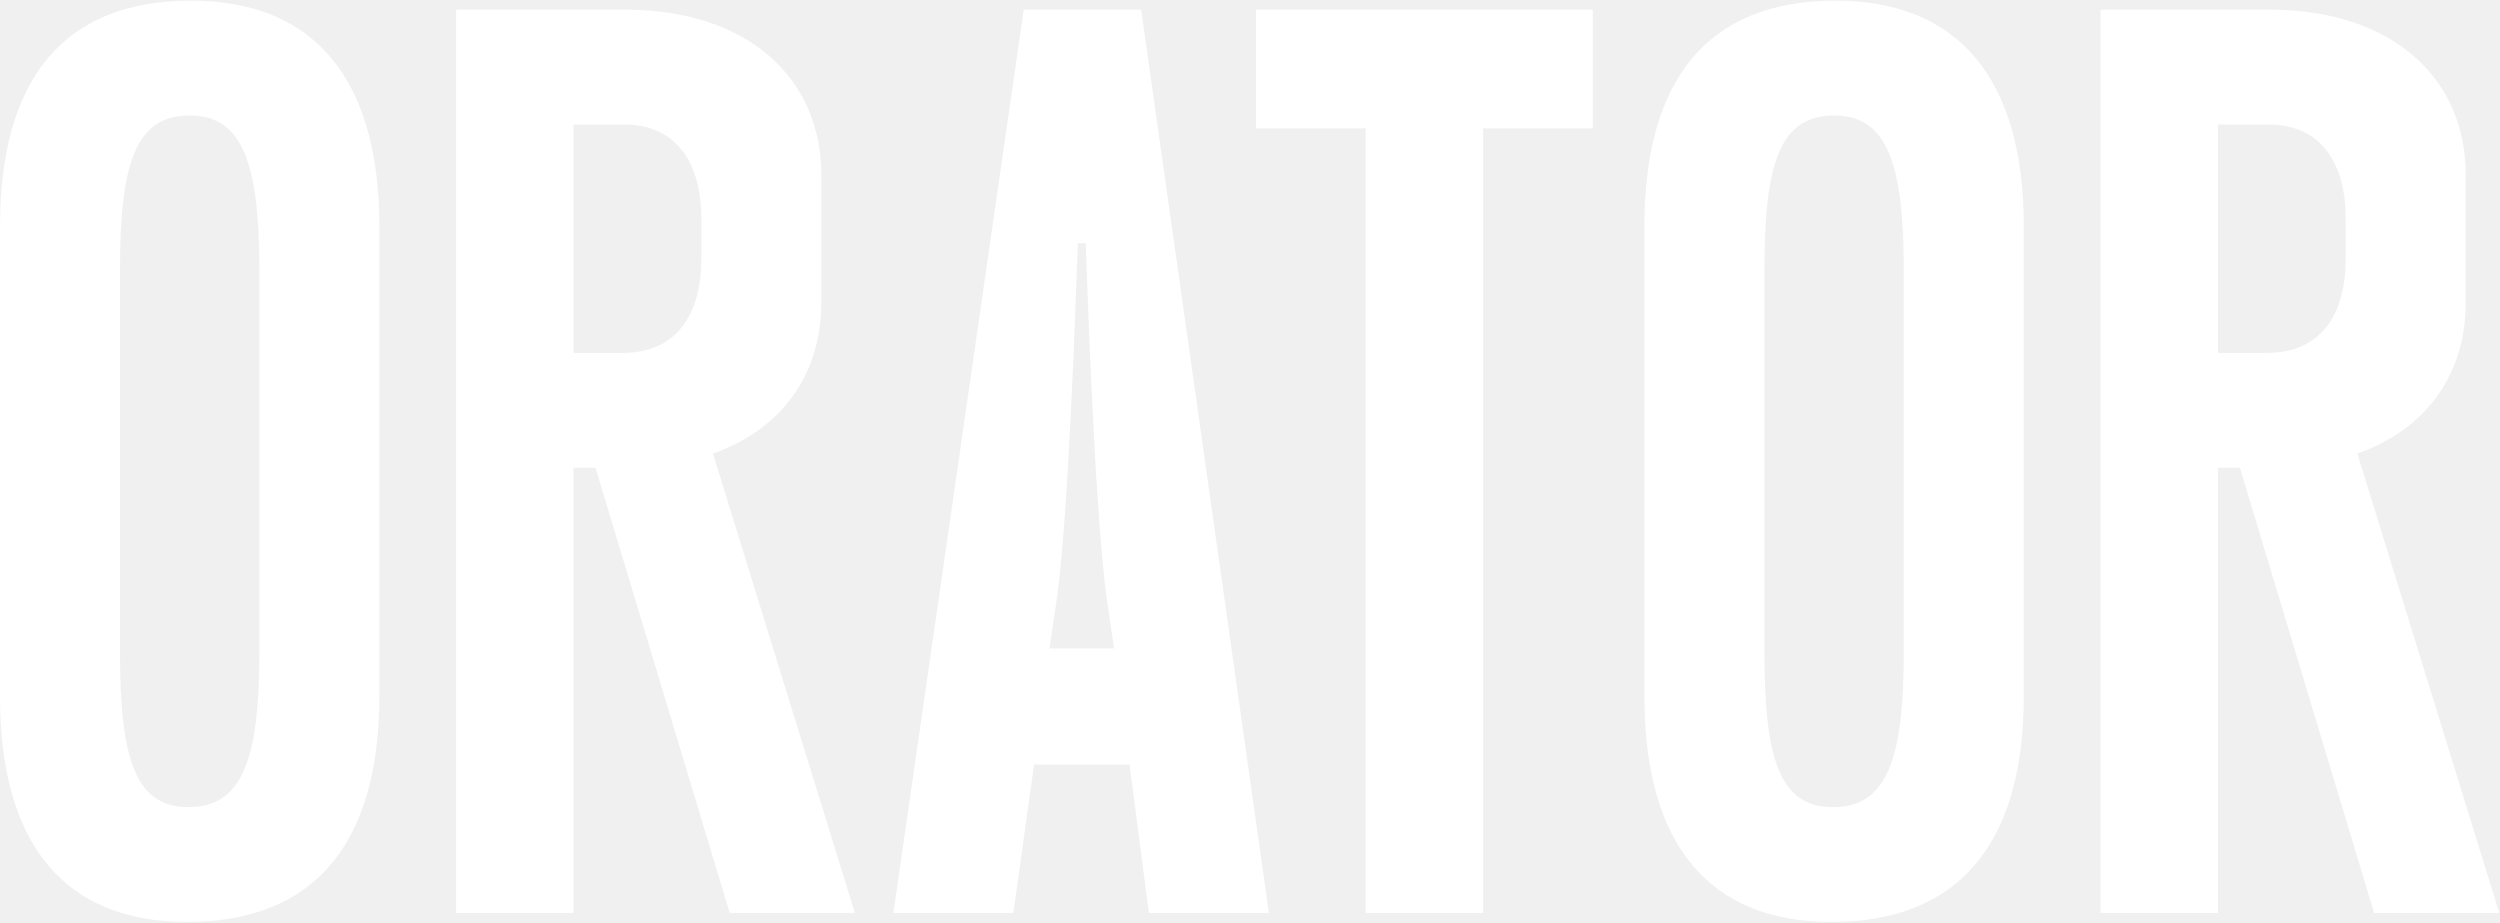
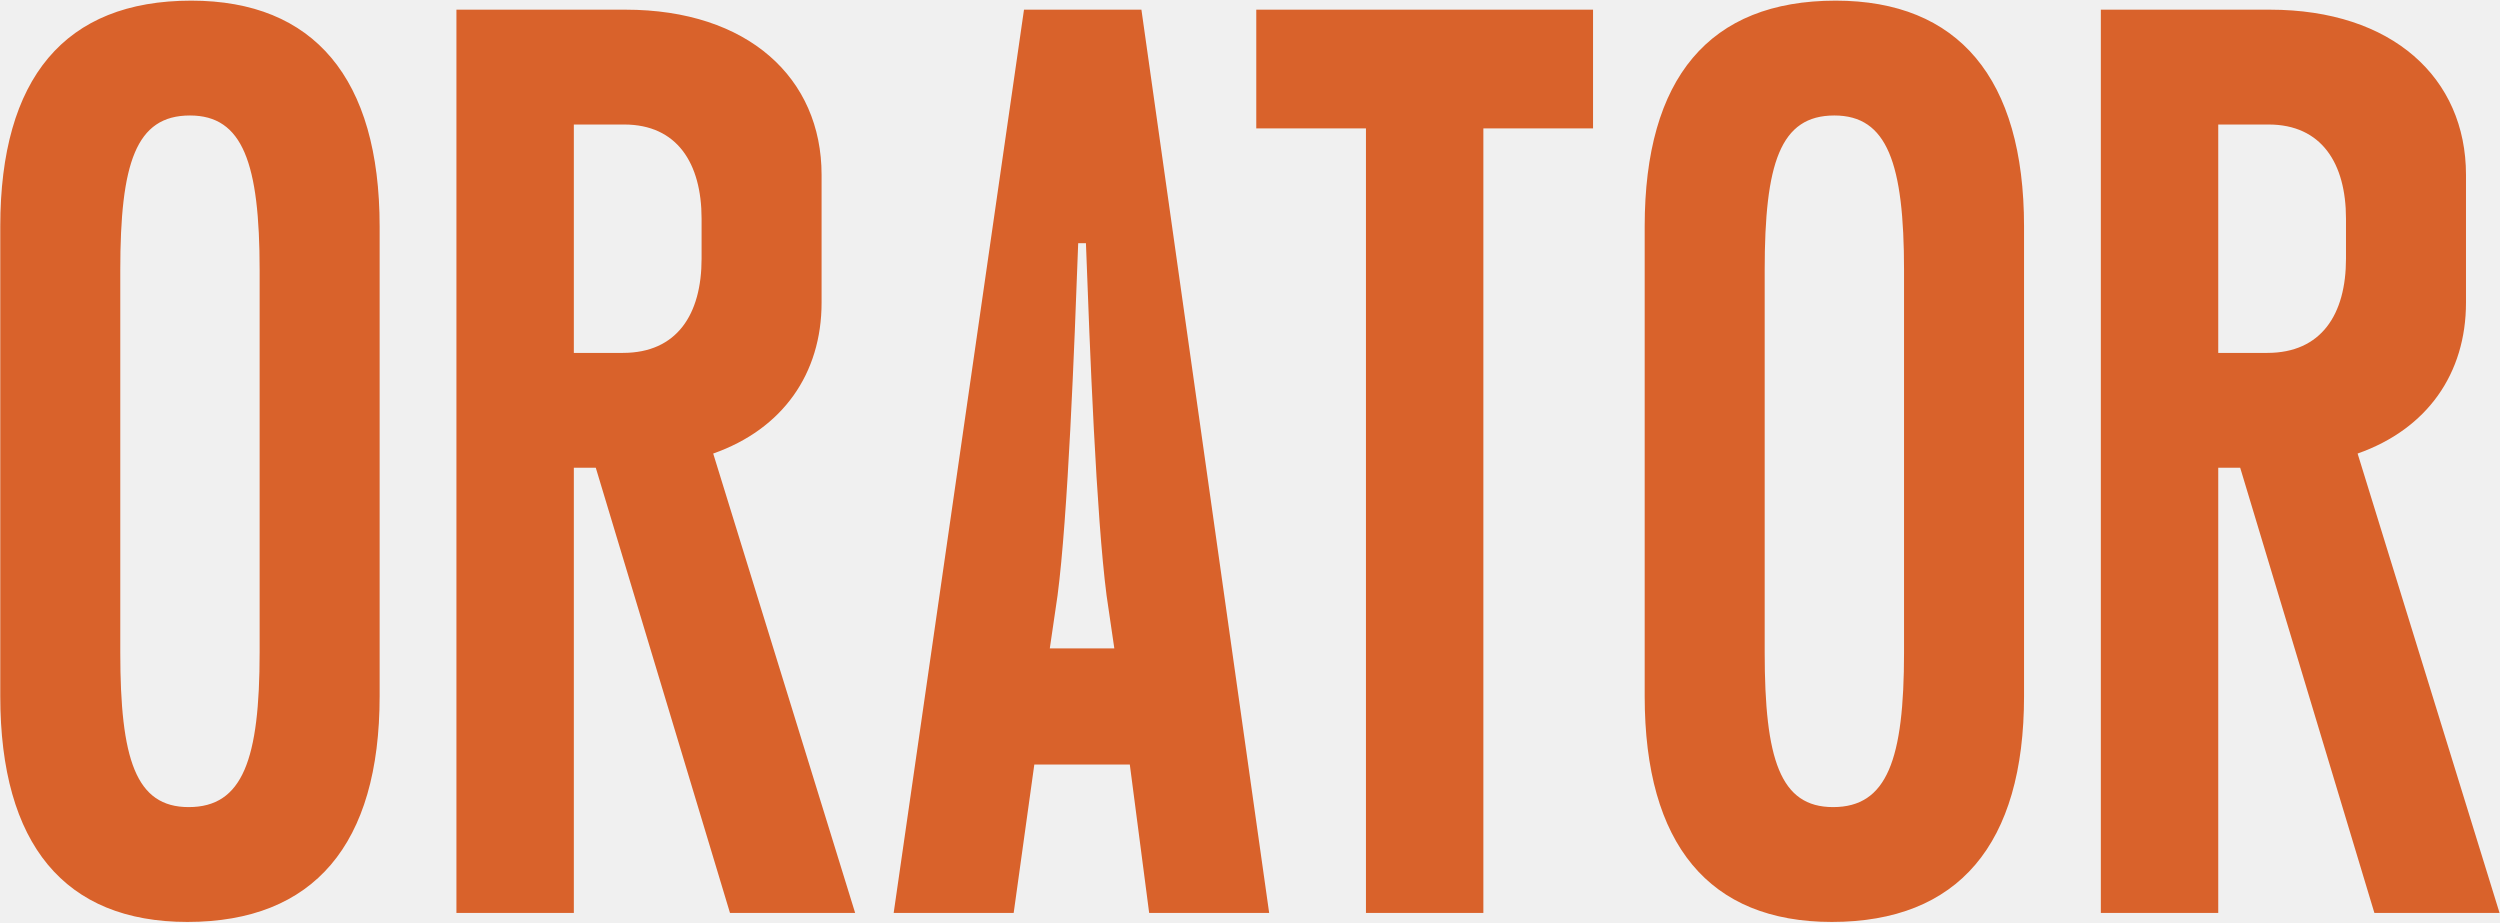
<svg xmlns="http://www.w3.org/2000/svg" width="775" height="286" viewBox="0 0 775 286" fill="none">
-   <path d="M4.76837e-07 215.8V70.2C4.76837e-07 24.2 20 0.2 59.2 0.2C97.2 0.2 117.6 24.2 117.6 70.2V215.8C117.6 261.8 97.2 285.8 58 285.8C20 285.8 4.76837e-07 261.8 4.76837e-07 215.8ZM37.2 202.2C37.2 235.4 42 250.2 58.4 250.2C75.2 250.2 80.4 235.4 80.4 202.2V83.8C80.4 50.6 75.2 35.8 58.8 35.8C42 35.8 37.2 50.6 37.2 83.8V202.2ZM141.406 283V3H193.806C231.806 3 254.606 24.2 254.606 54.2V93.8C254.606 115.8 242.606 133 221.006 140.6L265.006 283H226.206L184.606 145H177.806V283H141.406ZM177.806 109.4H193.006C209.806 109.4 217.406 97.4 217.406 80.2V67.8C217.406 50.6 209.806 38.6 193.406 38.6H177.806V109.4ZM276.953 283L317.353 3H353.753L393.353 283H356.153L350.153 237H320.553L314.153 283H276.953ZM327.753 184.6L325.353 201H345.353L342.953 184.6C339.753 159.8 337.753 108.2 336.553 75.4H334.153C332.953 108.2 330.953 160.2 327.753 184.6ZM423.359 283V39.8H389.359V3H493.759V39.8H459.759V283H423.359ZM509.766 215.8V70.2C509.766 24.2 529.766 0.2 568.966 0.2C606.966 0.2 627.366 24.2 627.366 70.2V215.8C627.366 261.8 606.966 285.8 567.766 285.8C529.766 285.8 509.766 261.8 509.766 215.8ZM546.966 202.2C546.966 235.4 551.766 250.2 568.166 250.2C584.966 250.2 590.166 235.4 590.166 202.2V83.8C590.166 50.6 584.966 35.8 568.566 35.8C551.766 35.8 546.966 50.6 546.966 83.8V202.2ZM651.172 283V3H703.572C741.572 3 764.372 24.2 764.372 54.2V93.8C764.372 115.8 752.372 133 730.772 140.6L774.772 283H735.972L694.372 145H687.572V283H651.172ZM687.572 109.4H702.772C719.572 109.4 727.172 97.4 727.172 80.2V67.8C727.172 50.6 719.572 38.6 703.172 38.6H687.572V109.4Z" fill="white" />
+   <path d="M0.086 215.8V70.2C0.086 24.2 20.086 0.2 59.286 0.2C97.286 0.2 117.686 24.2 117.686 70.2V215.8C117.686 261.8 97.286 285.8 58.086 285.8C20.086 285.8 0.086 261.8 0.086 215.8ZM37.286 202.2C37.286 235.4 42.086 250.2 58.486 250.2C75.286 250.2 80.486 235.4 80.486 202.2V83.8C80.486 50.6 75.286 35.8 58.886 35.8C42.086 35.8 37.286 50.6 37.286 83.8V202.2ZM141.492 283V3H193.892C231.892 3 254.692 24.2 254.692 54.2V93.8C254.692 115.8 242.692 133 221.092 140.6L265.092 283H226.292L184.692 145H177.892V283H141.492ZM177.892 109.4H193.092C209.892 109.4 217.492 97.4 217.492 80.2V67.8C217.492 50.6 209.892 38.6 193.492 38.6H177.892V109.4ZM277.039 283L317.439 3H353.839L393.439 283H356.239L350.239 237H320.639L314.239 283H277.039ZM327.839 184.6L325.439 201H345.439L343.039 184.6C339.839 159.8 337.839 108.2 336.639 75.4H334.239C333.039 108.2 331.039 160.2 327.839 184.6ZM423.445 283V39.8H389.445V3H493.845V39.8H459.845V283H423.445ZM509.852 215.8V70.2C509.852 24.2 529.852 0.2 569.052 0.2C607.052 0.2 627.452 24.2 627.452 70.2V215.8C627.452 261.8 607.052 285.8 567.852 285.8C529.852 285.8 509.852 261.8 509.852 215.8ZM547.052 202.2C547.052 235.4 551.852 250.2 568.252 250.2C585.052 250.2 590.252 235.4 590.252 202.2V83.8C590.252 50.6 585.052 35.8 568.652 35.8C551.852 35.8 547.052 50.6 547.052 83.8V202.2ZM651.258 283V3H703.658C741.658 3 764.458 24.2 764.458 54.2V93.8C764.458 115.8 752.458 133 730.858 140.6L774.858 283H736.058L694.458 145H687.658V283H651.258ZM687.658 109.4H702.858C719.658 109.4 727.258 97.4 727.258 80.2V67.8C727.258 50.6 719.658 38.6 703.258 38.6H687.658V109.4Z" fill="#D9622B" />
</svg>
